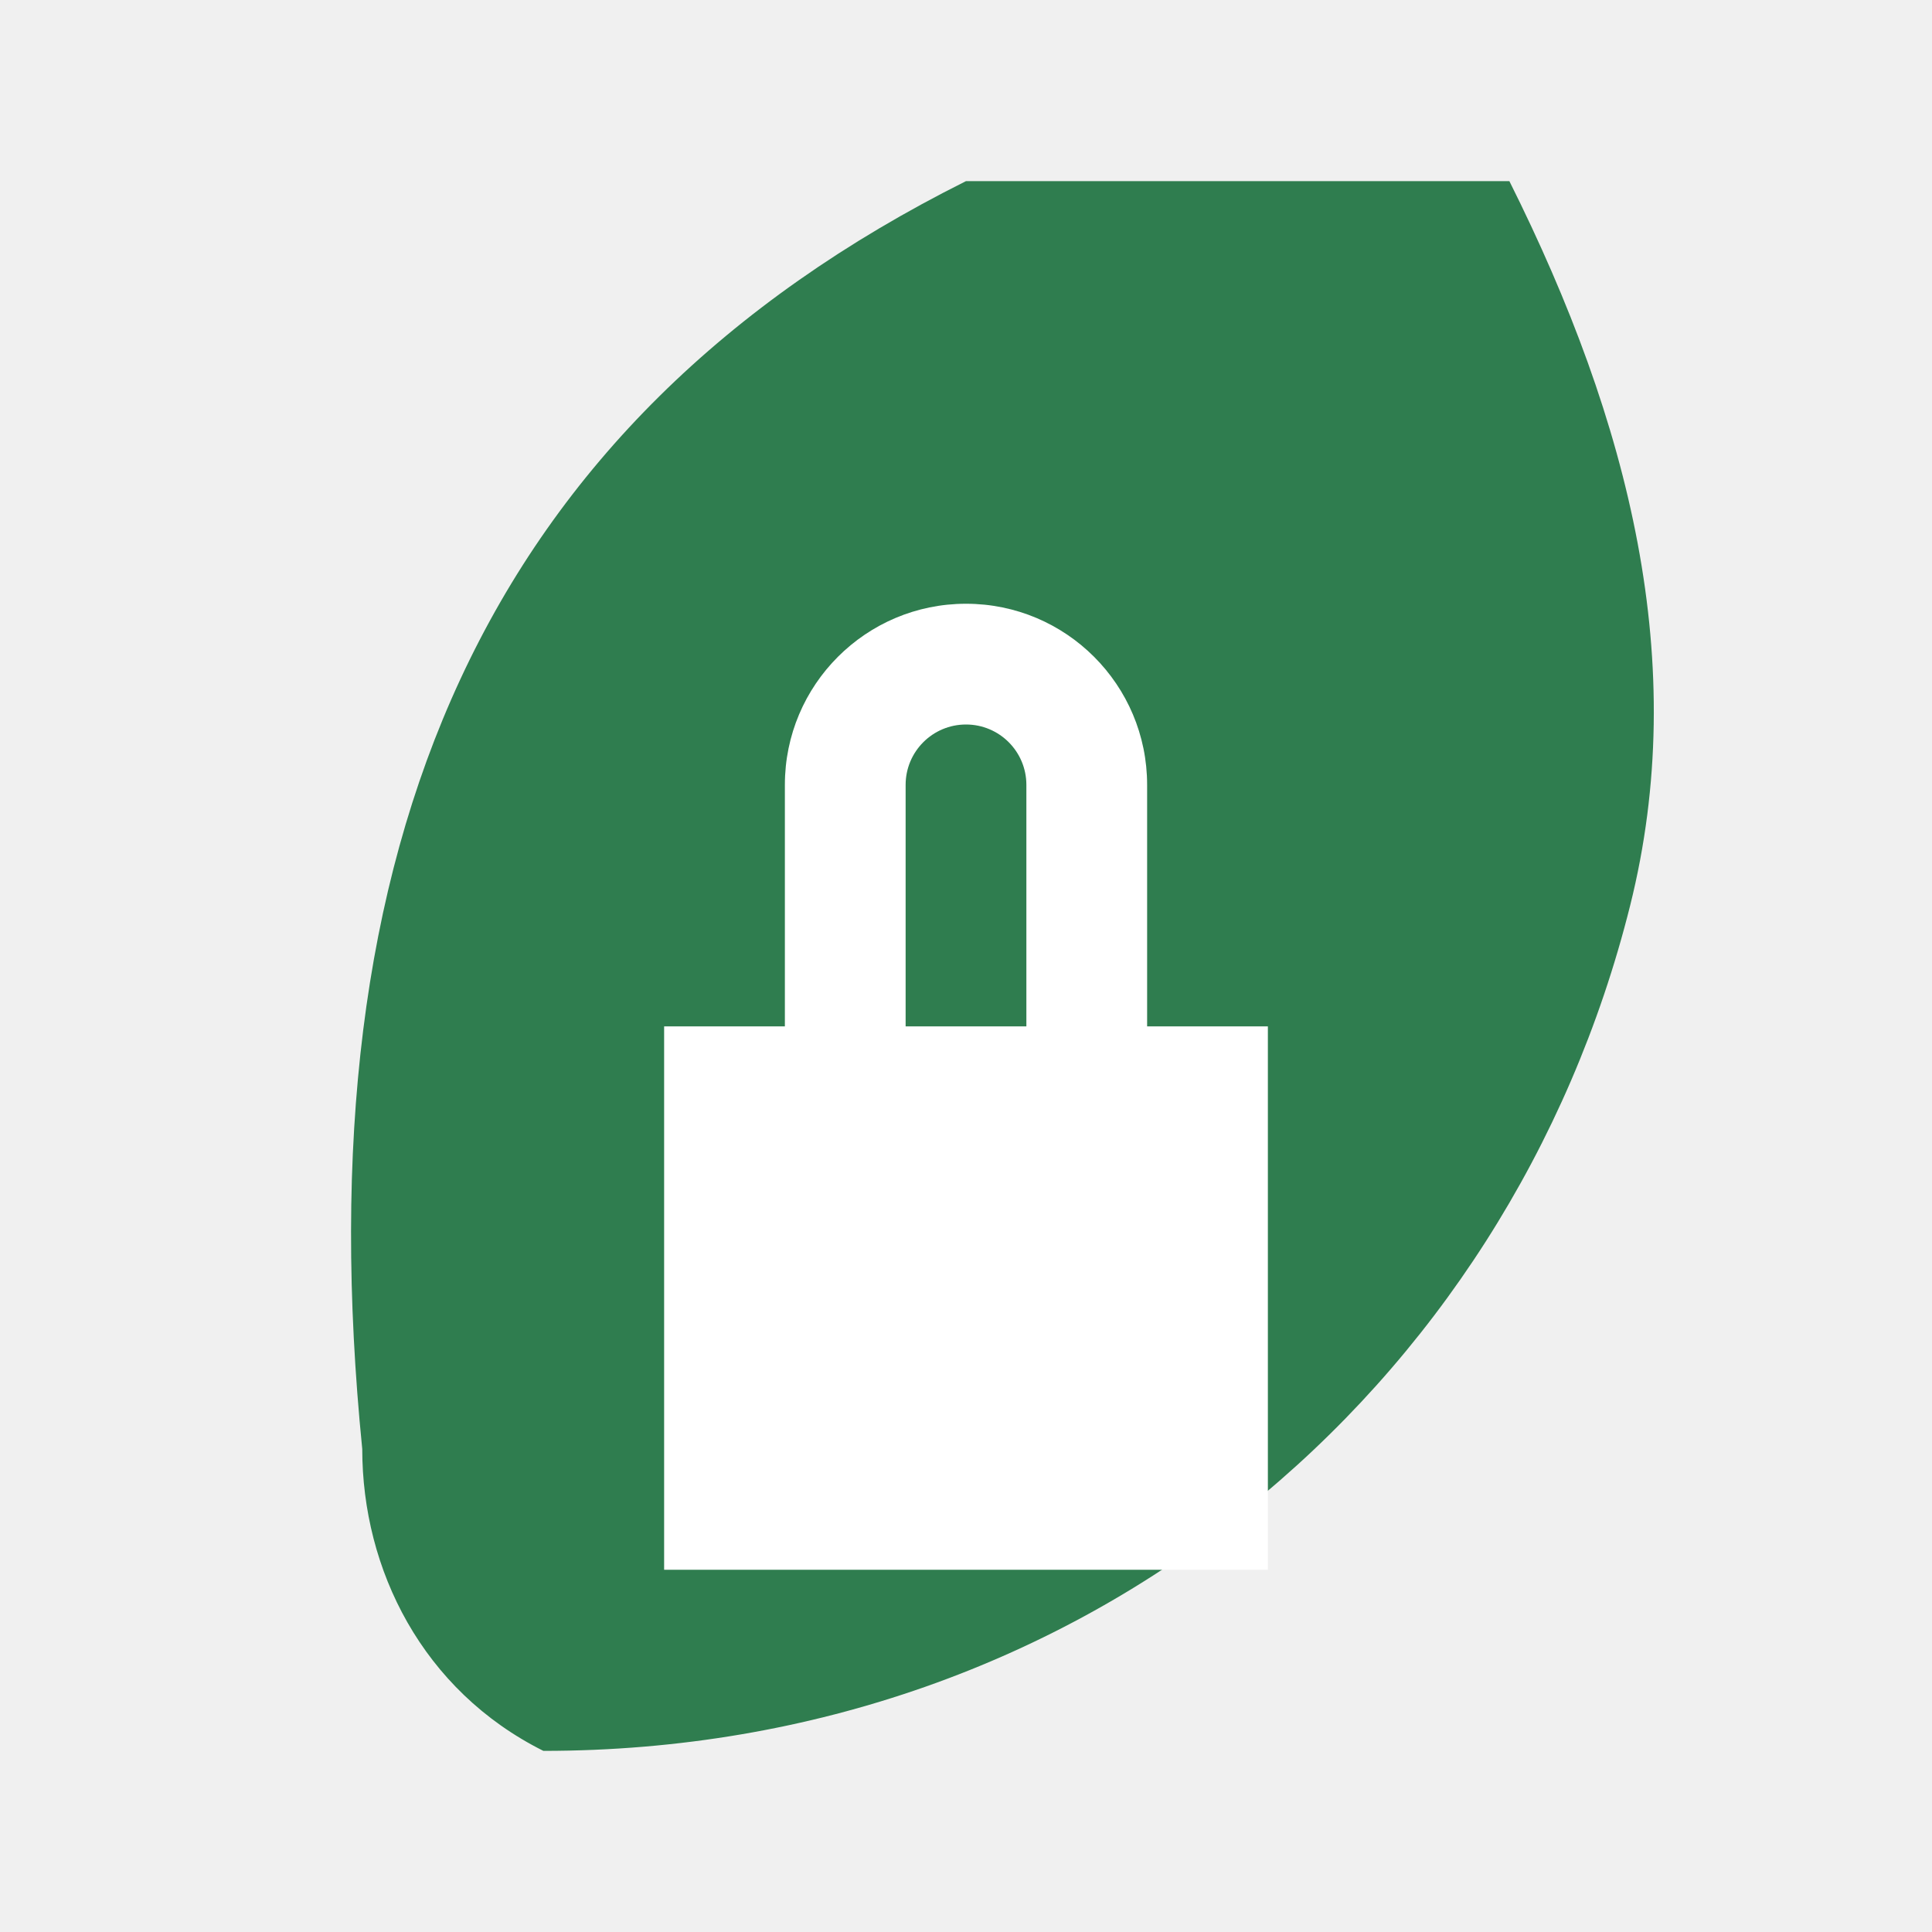
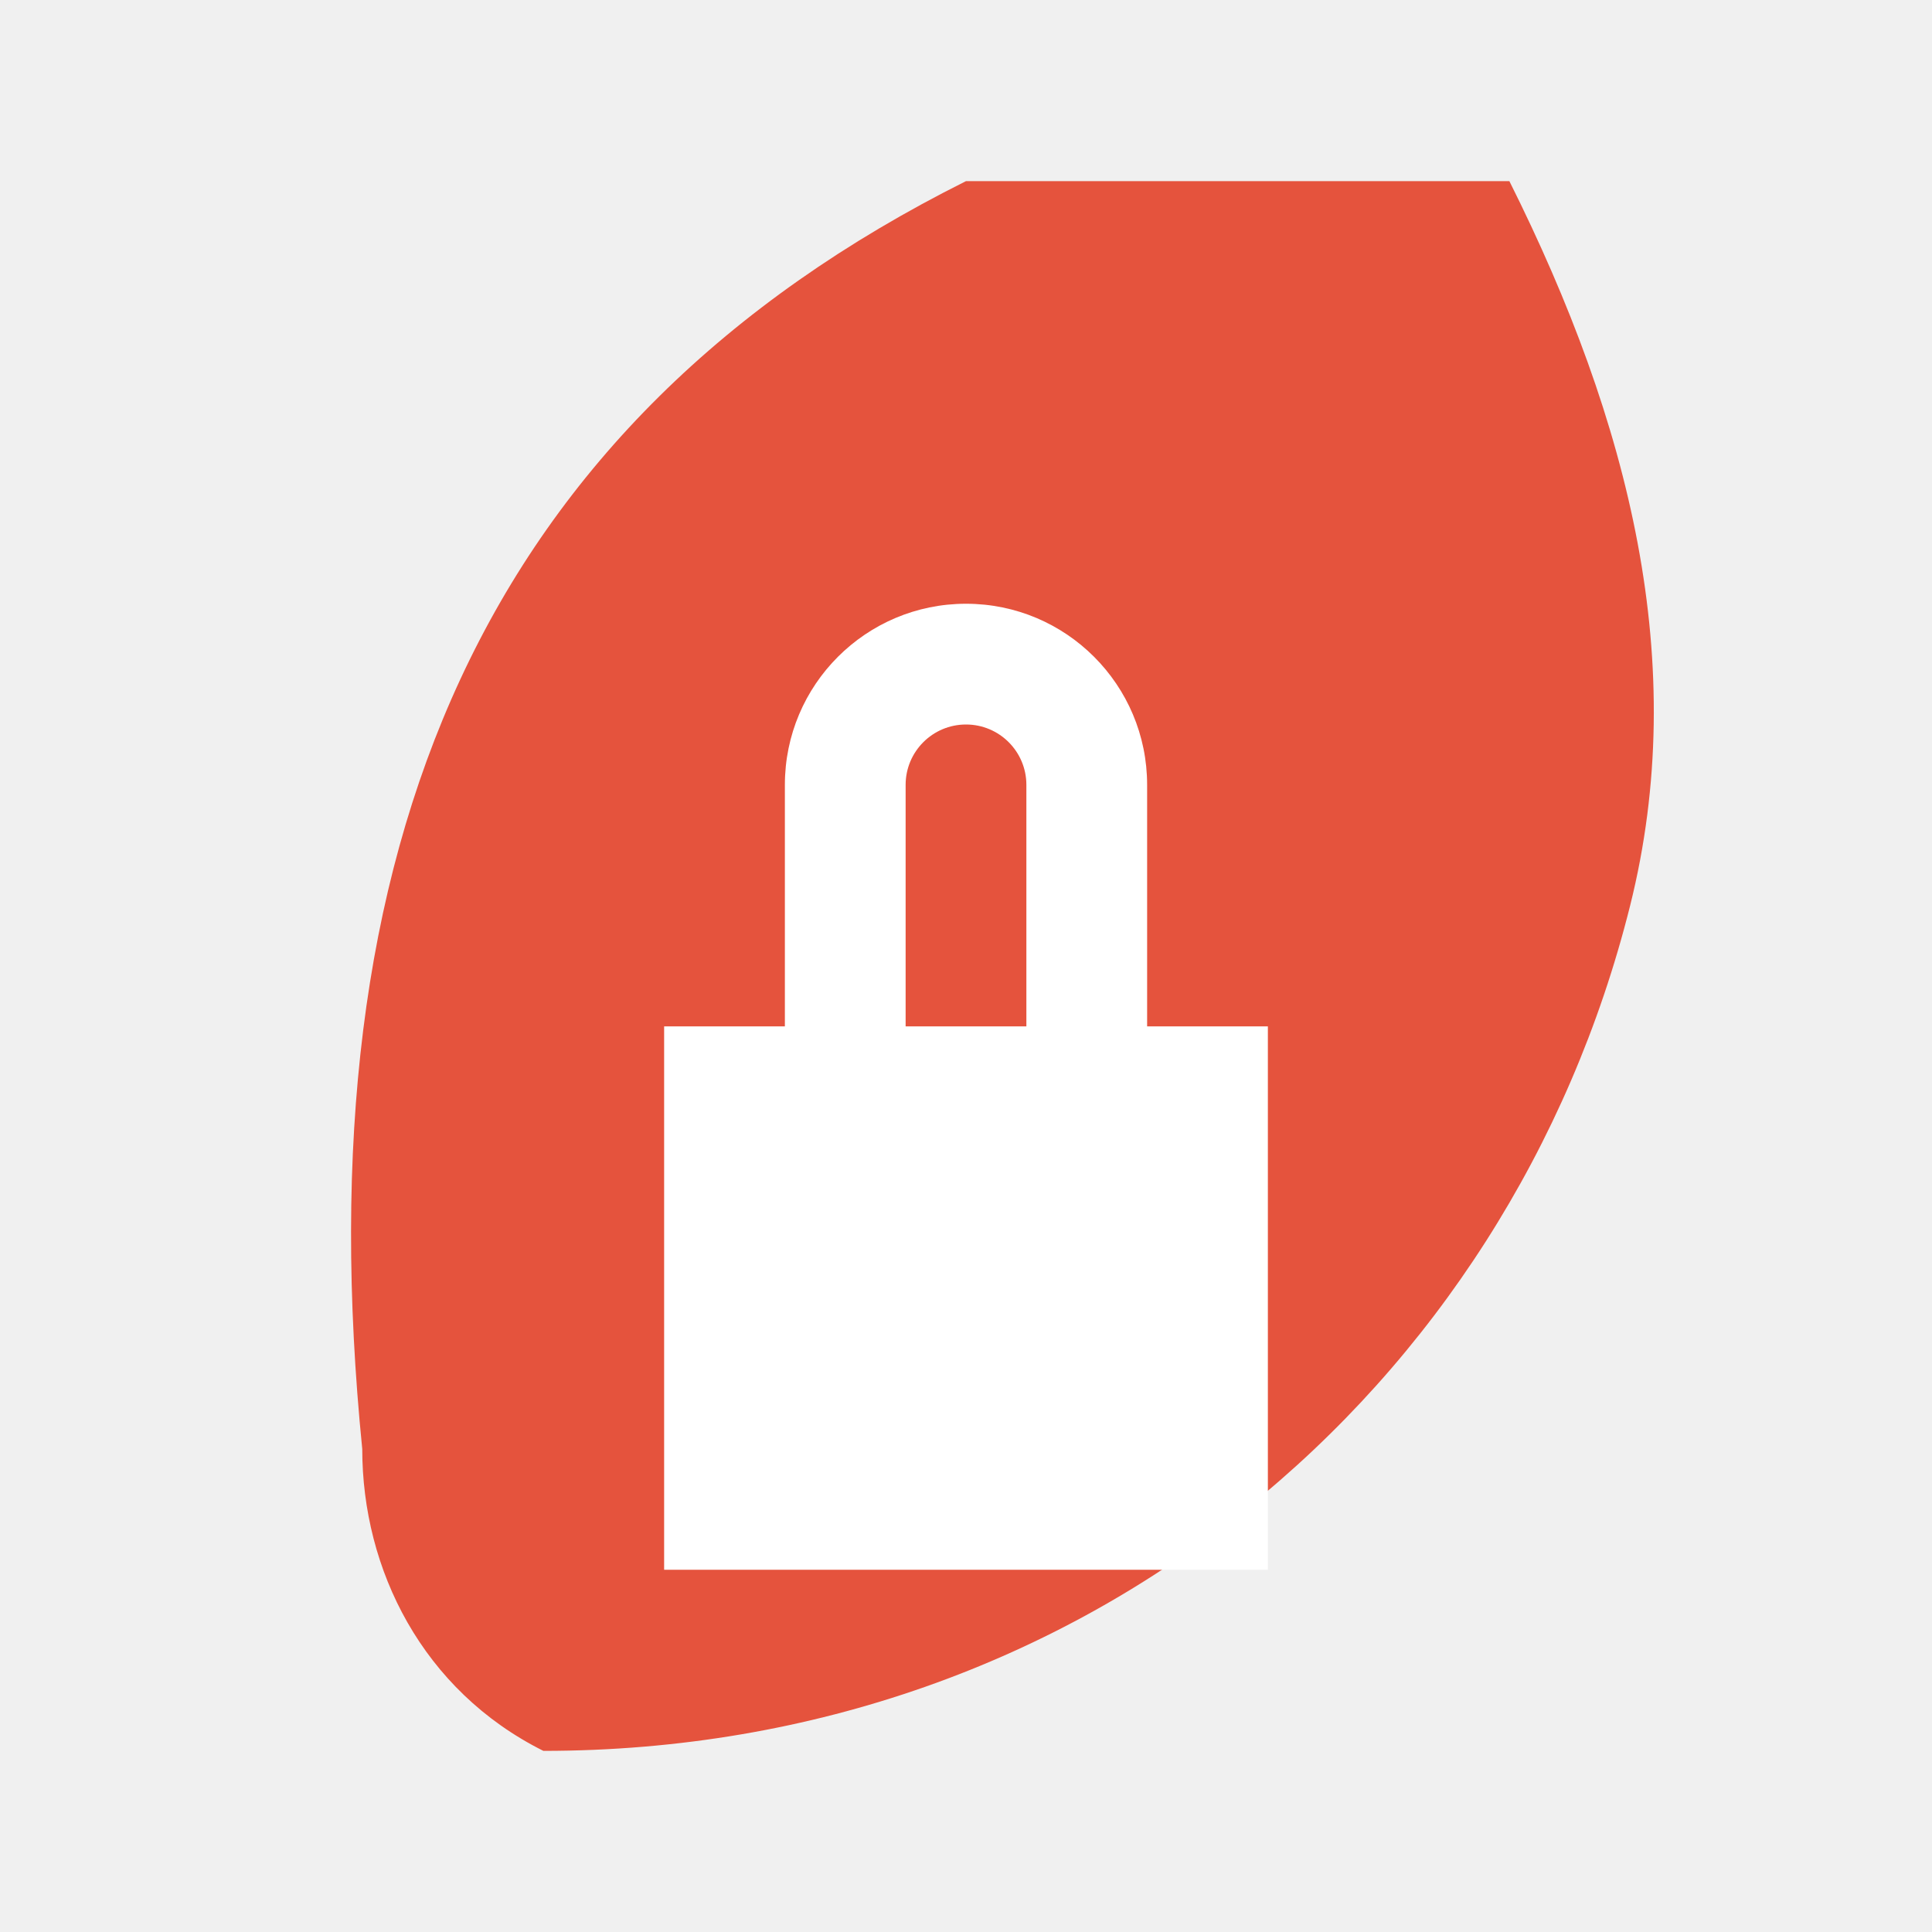
<svg xmlns="http://www.w3.org/2000/svg" viewBox="0 0 32 32">
-   <path fill="#2f7d4f" d="M16 3C8 7 5 14 6 24c0 2 1 4 3 5 9 0 16-6 18-14 1-4 0-8-2-12-3 0-6 0-9 0z" />
+   <path fill="#e5533d" d="M16 3C8 7 5 14 6 24c0 2 1 4 3 5 9 0 16-6 18-14 1-4 0-8-2-12-3 0-6 0-9 0z" />
  <path fill="#fff" d="M11 17h10v9H11zm2-4a3 3 0 0 1 6 0v4h-2v-4a1 1 0 0 0-2 0v4h-2z" />
</svg>
